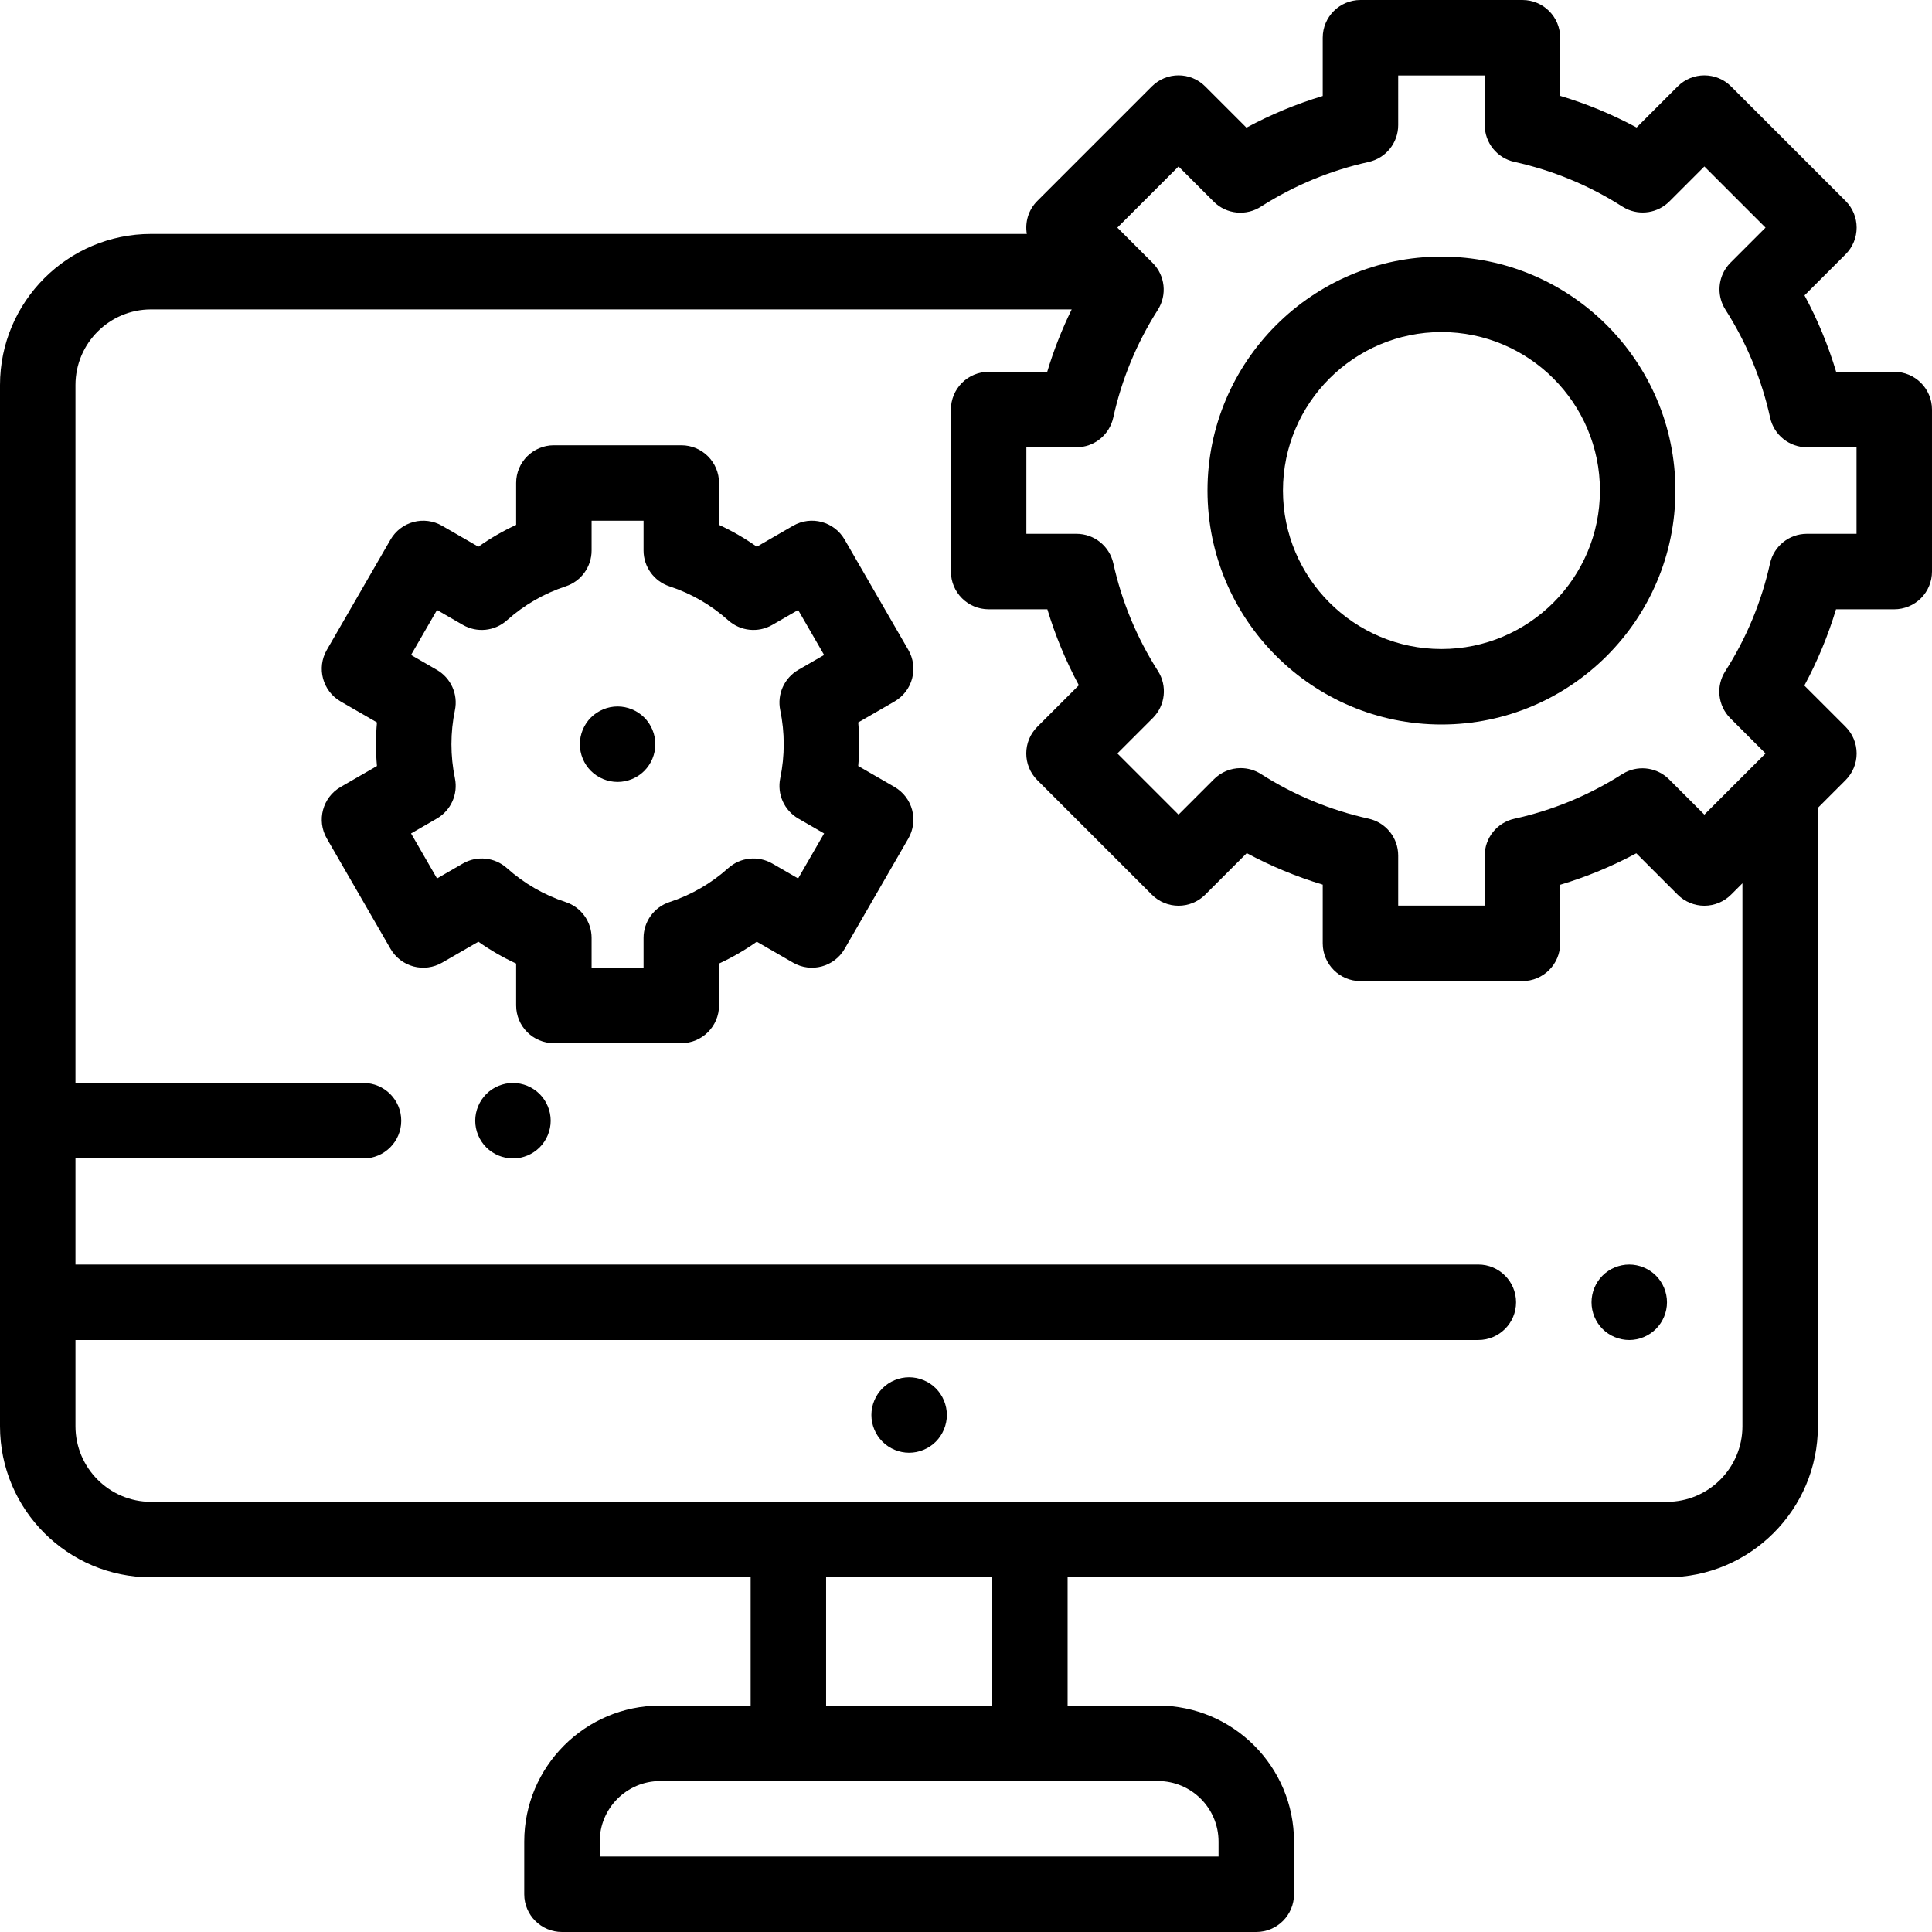
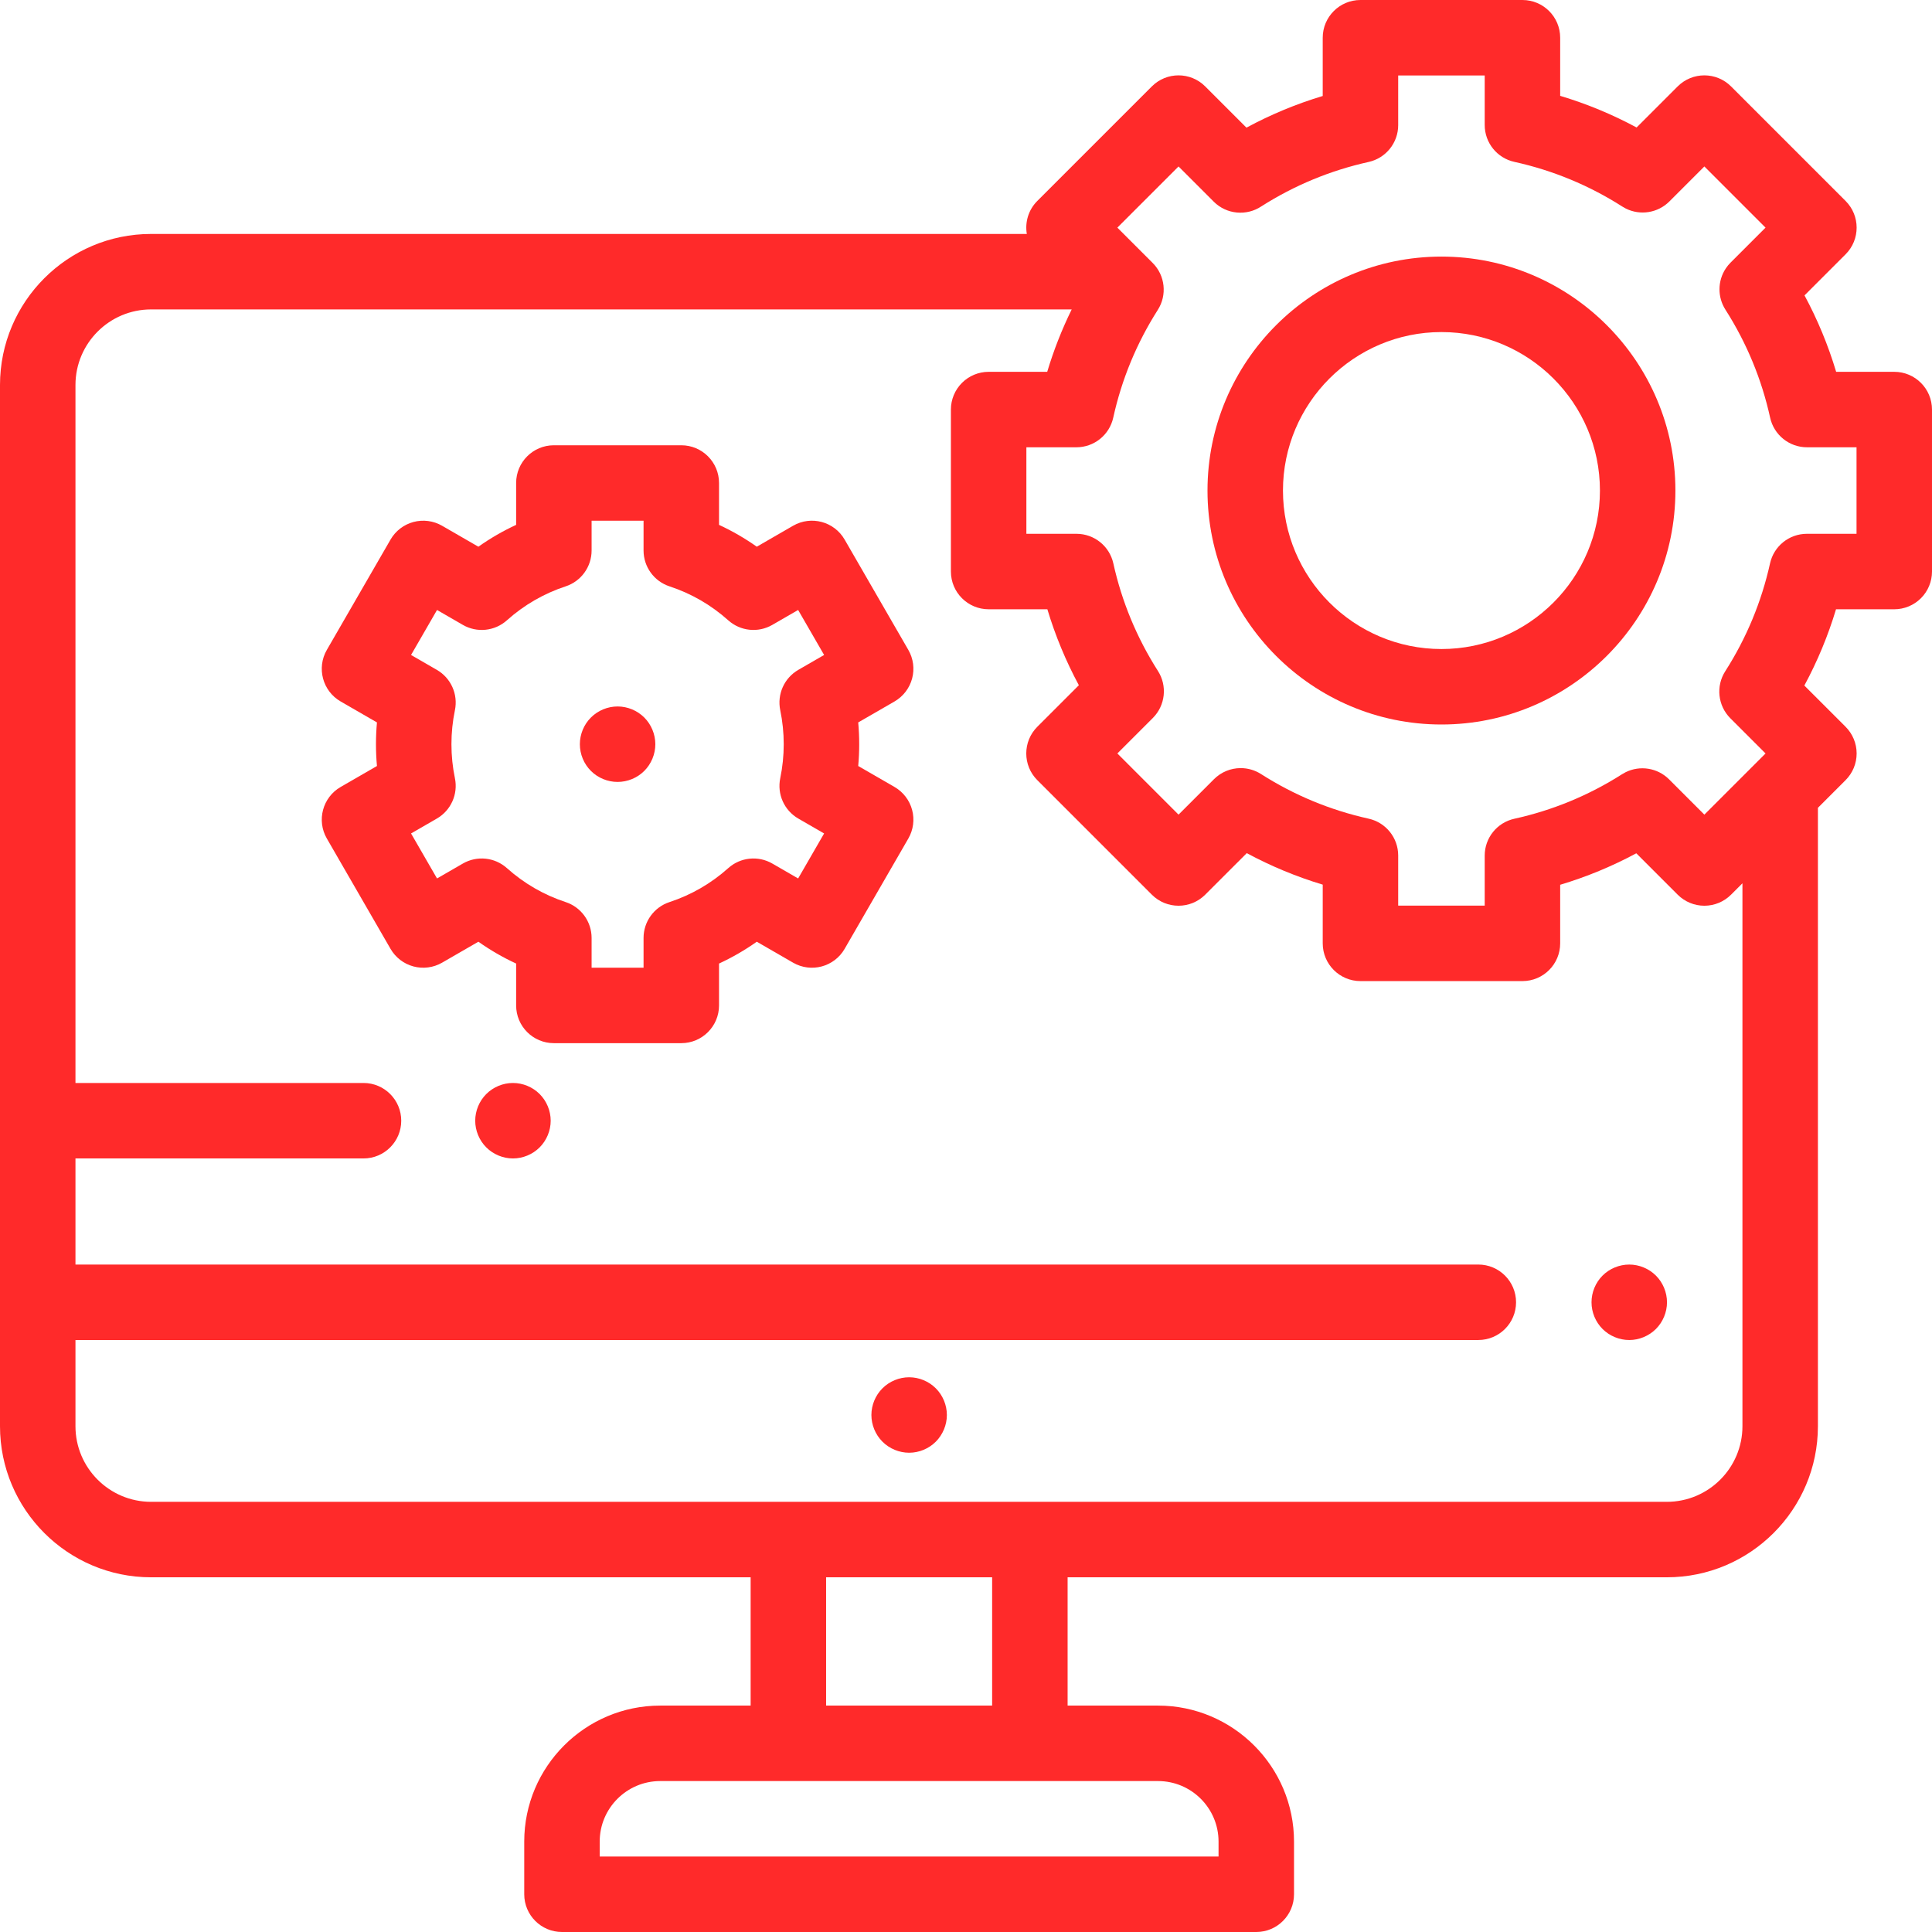
<svg xmlns="http://www.w3.org/2000/svg" version="1.1" id="Layer_1" x="0px" y="0px" viewBox="0 0 400 400" xml:space="preserve" width="400" height="400">
  <defs id="defs15" />
-   <g id="XMLID_816_" transform="scale(0.7812485,0.78125)">
-     <g id="XMLID_1663_">
-       <g id="XMLID_709_">
-         <path id="XMLID_710_" d="m 240.93,364.99 c -2.63,0 -5.21,1.069 -7.07,2.93 -1.859,1.86 -2.93,4.43 -2.93,7.07 0,2.63 1.07,5.21 2.93,7.069 1.86,1.86 4.44,2.931 7.07,2.931 2.63,0 5.21,-1.07 7.07,-2.931 1.859,-1.87 2.93,-4.439 2.93,-7.069 0,-2.641 -1.07,-5.21 -2.93,-7.07 -1.86,-1.86 -4.44,-2.93 -7.07,-2.93 z" />
-         <path id="XMLID_734_" d="m 431.77,335.12 c -2.64,0 -5.22,1.069 -7.08,2.93 -1.859,1.86 -2.92,4.43 -2.92,7.07 0,2.63 1.061,5.21 2.92,7.069 1.86,1.86 4.44,2.931 7.08,2.931 2.63,0 5.2,-1.07 7.07,-2.931 1.86,-1.87 2.93,-4.439 2.93,-7.069 0,-2.63 -1.069,-5.21 -2.93,-7.07 -1.87,-1.861 -4.441,-2.93 -7.07,-2.93 z" />
-         <path id="XMLID_735_" d="m 135.939,287 c -2.63,0 -5.21,1.069 -7.069,2.93 -1.86,1.86 -2.931,4.44 -2.931,7.07 0,2.63 1.07,5.21 2.931,7.069 1.859,1.86 4.439,2.931 7.069,2.931 2.63,0 5.21,-1.07 7.07,-2.931 1.86,-1.859 2.93,-4.439 2.93,-7.069 0,-2.63 -1.069,-5.21 -2.93,-7.07 -1.861,-1.86 -4.44,-2.93 -7.07,-2.93 z" />
-         <path id="XMLID_744_" d="m 511.999,108.537 c 0,-5.523 -4.478,-10 -10,-10 H 486.6 c -2.103,-7.023 -4.907,-13.797 -8.385,-20.255 l 10.886,-10.887 c 3.905,-3.905 3.905,-10.237 0,-14.142 L 458.747,22.9 c -3.906,-3.905 -10.236,-3.905 -14.143,0 L 433.718,33.786 C 427.259,30.308 420.487,27.504 413.463,25.4 V 10 c 0,-5.522 -4.478,-10 -10,-10 h -42.927 c -5.522,0 -10,4.477 -10,10 v 15.437 c -7.009,2.108 -13.768,4.914 -20.212,8.391 L 319.395,22.899 c -3.906,-3.905 -10.236,-3.905 -14.143,0 l -30.354,30.354 c -2.38,2.381 -3.301,5.662 -2.78,8.746 H 40.033 C 17.959,62 0,79.959 0,102.034 V 377.967 C 0,400.041 17.959,418 40.033,418 h 158.895 v 34 h -23.964 c -19.87,0 -36.036,16.166 -36.036,36.036 V 502 c 0,5.522 4.478,10 10,10 h 184 c 5.522,0 10,-4.478 10,-10 V 488.036 C 342.928,468.166 326.763,452 306.893,452 h -23.965 v -34 h 158.804 c 22.075,0 40.034,-17.959 40.034,-40.033 V 214.081 l 7.335,-7.335 c 1.875,-1.875 2.929,-4.419 2.929,-7.071 0,-2.652 -1.054,-5.196 -2.929,-7.071 l -10.929,-10.928 c 3.478,-6.445 6.283,-13.203 8.392,-20.212 h 15.437 c 2.652,0 5.196,-1.054 7.071,-2.929 1.875,-1.875 2.929,-4.419 2.929,-7.071 z M 322.928,488.036 V 492 h -164 v -3.964 c 0,-8.843 7.193,-16.036 16.036,-16.036 h 131.929 c 8.841,0 16.035,7.193 16.035,16.036 z m -60,-36.036 h -44 v -34 h 44 z m 198.838,-74.033 c 0,11.046 -8.987,20.033 -20.034,20.033 H 40.033 C 28.987,398 20,389.013 20,377.967 v -22.85 h 371.771 c 5.522,0 10,-4.478 10,-10 0,-5.522 -4.478,-10 -10,-10 H 20 V 307 h 76.333 c 5.522,0 10,-4.478 10,-10 0,-5.522 -4.478,-10 -10,-10 H 20 V 102.034 C 20,90.987 28.987,82 40.033,82 h 243.976 c -2.609,5.327 -4.781,10.849 -6.485,16.537 h -15.523 c -2.652,0 -5.196,1.054 -7.071,2.929 -1.875,1.875 -2.93,4.419 -2.93,7.071 l 0.001,42.926 c 0,5.523 4.478,10 10,10 h 15.56 c 2.1,6.979 4.892,13.71 8.349,20.131 l -11.01,11.011 c -3.905,3.905 -3.905,10.237 0,14.142 l 30.354,30.353 c 3.906,3.905 10.236,3.905 14.143,0 l 11.01,-11.01 c 6.421,3.458 13.153,6.25 20.131,8.349 L 350.537,250 c 0,5.522 4.478,10 10,10 l 42.927,-10e-4 c 5.522,0 10,-4.477 10,-10 v -15.524 c 6.993,-2.094 13.739,-4.884 20.174,-8.342 l 10.967,10.967 c 1.876,1.875 4.419,2.929 7.071,2.929 2.652,0 5.195,-1.054 7.071,-2.929 l 3.019,-3.019 z M 492,141.463 h -13.157 c -4.689,0 -8.749,3.259 -9.764,7.838 -2.253,10.173 -6.244,19.789 -11.864,28.578 -2.532,3.949 -1.98,9.144 1.348,12.472 l 9.325,9.325 -16.212,16.211 -9.353,-9.353 c -3.045,-3.043 -7.696,-3.799 -11.547,-1.874 -0.31,0.154 -0.61,0.325 -0.901,0.51 -8.788,5.599 -18.397,9.571 -28.561,11.809 -4.585,1.009 -7.851,5.071 -7.851,9.766 V 240 h -22.927 v -13.281 c 0,-4.69 -3.259,-8.75 -7.838,-9.764 -10.148,-2.247 -19.744,-6.227 -28.52,-11.828 -1.606,-1.026 -3.474,-1.571 -5.38,-1.571 -2.652,0 -5.198,1.055 -7.074,2.93 l -9.4,9.401 -16.211,-16.212 9.4,-9.4 c 3.328,-3.328 3.88,-8.522 1.349,-12.471 -5.596,-8.771 -9.571,-18.36 -11.817,-28.503 -1.014,-4.579 -5.074,-7.838 -9.764,-7.838 H 272 l 10e-4,-22.926 h 13.253 c 4.694,0 8.757,-3.266 9.767,-7.851 2.234,-10.153 6.202,-19.753 11.794,-28.538 2.53,-3.948 1.979,-9.143 -1.349,-12.47 l -9.354,-9.354 16.212,-16.211 9.324,9.324 c 3.429,3.428 8.729,3.845 12.613,1.258 8.75,-5.572 18.316,-9.533 28.437,-11.773 4.578,-1.014 7.838,-5.074 7.838,-9.763 L 370.537,20 h 22.927 v 13.13 c 0,4.694 3.266,8.757 7.851,9.766 10.191,2.244 19.824,6.231 28.629,11.852 0.294,0.188 0.598,0.359 0.909,0.515 3.847,1.924 8.503,1.17 11.547,-1.874 l 9.276,-9.277 16.211,16.212 -9.276,9.276 c -0.466,0.466 -0.884,0.976 -1.249,1.524 -2.207,3.31 -2.239,7.61 -0.098,10.949 5.615,8.801 9.599,18.427 11.839,28.611 1.009,4.585 5.071,7.851 9.767,7.851 h 13.131 v 22.928 z" />
-         <path id="XMLID_999_" d="m 382,68 c -34.187,0 -62,27.813 -62,62 0,34.187 27.813,62 62,62 34.187,0 62,-27.813 62,-62 0,-34.187 -27.813,-62 -62,-62 z m 0,104 c -23.159,0 -42,-18.841 -42,-42 0,-23.159 18.841,-42 42,-42 23.159,0 42,18.841 42,42 0,23.159 -18.841,42 -42,42 z" />
-         <path id="XMLID_1012_" d="m 163.67,187.22 c -2.641,0 -5.21,1.07 -7.07,2.93 -1.87,1.86 -2.93,4.44 -2.93,7.08 0,2.63 1.06,5.21 2.93,7.07 1.86,1.86 4.43,2.92 7.07,2.92 2.63,0 5.21,-1.06 7.07,-2.92 1.859,-1.86 2.93,-4.44 2.93,-7.07 0,-2.64 -1.07,-5.22 -2.93,-7.08 -1.86,-1.86 -4.44,-2.93 -7.07,-2.93 z" />
-         <path id="XMLID_1094_" d="m 241.719,179.822 c 0.687,-2.562 0.327,-5.291 -0.999,-7.588 L 223.835,142.99 c -2.761,-4.782 -8.877,-6.422 -13.66,-3.66 l -9.618,5.553 c -3.159,-2.234 -6.501,-4.167 -10.006,-5.786 V 128 c 0,-5.523 -4.478,-10 -10,-10 h -33.769 c -5.522,0 -10,4.477 -10,10 v 11.097 c -3.505,1.62 -6.847,3.552 -10.006,5.786 l -9.618,-5.553 c -2.297,-1.326 -5.027,-1.684 -7.588,-0.999 -2.563,0.687 -4.746,2.362 -6.072,4.659 l -16.884,29.244 c -2.762,4.783 -1.123,10.898 3.66,13.66 l 9.622,5.556 c -0.172,1.918 -0.259,3.847 -0.259,5.774 0,1.927 0.087,3.856 0.259,5.774 l -9.622,5.556 c -4.783,2.761 -6.422,8.877 -3.66,13.66 l 16.884,29.244 c 1.326,2.297 3.51,3.973 6.072,4.659 2.561,0.686 5.291,0.328 7.588,-0.999 l 9.618,-5.553 c 3.159,2.234 6.501,4.167 10.006,5.786 v 11.097 c 0,5.522 4.478,10 10,10 h 33.769 c 5.522,0 10,-4.478 10,-10 v -11.097 c 3.505,-1.62 6.847,-3.552 10.006,-5.786 l 9.618,5.553 c 4.784,2.761 10.898,1.123 13.66,-3.66 l 16.885,-29.244 c 1.326,-2.297 1.686,-5.026 0.999,-7.588 -0.687,-2.562 -2.362,-4.746 -4.659,-6.072 L 227.437,203 c 0.173,-1.919 0.26,-3.848 0.26,-5.774 0,-1.926 -0.087,-3.855 -0.26,-5.775 l 9.623,-5.556 c 2.296,-1.327 3.972,-3.511 4.659,-6.073 z m -34.946,8.391 c 0.612,2.95 0.923,5.982 0.923,9.012 0,3.03 -0.311,6.062 -0.923,9.012 -0.877,4.225 1.055,8.536 4.791,10.693 l 6.835,3.946 -6.885,11.924 -6.846,-3.952 c -3.739,-2.159 -8.445,-1.674 -11.666,1.207 -4.56,4.078 -9.8,7.108 -15.575,9.006 -4.104,1.349 -6.877,5.18 -6.877,9.5 v 7.89 h -13.769 v -7.89 c 0,-4.32 -2.773,-8.151 -6.877,-9.5 -5.775,-1.898 -11.016,-4.929 -15.575,-9.006 -3.22,-2.881 -7.925,-3.367 -11.666,-1.207 l -6.846,3.952 -6.884,-11.924 6.834,-3.946 c 3.736,-2.157 5.668,-6.468 4.791,-10.693 -0.611,-2.947 -0.922,-5.979 -0.922,-9.012 0,-3.033 0.311,-6.064 0.922,-9.012 0.877,-4.225 -1.054,-8.535 -4.791,-10.693 l -6.834,-3.946 6.884,-11.923 6.846,3.952 c 3.739,2.16 8.445,1.674 11.666,-1.207 4.56,-4.078 9.8,-7.108 15.575,-9.006 4.104,-1.349 6.877,-5.18 6.877,-9.5 V 138 h 13.769 v 7.89 c 0,4.32 2.773,8.151 6.877,9.5 5.775,1.898 11.016,4.929 15.575,9.006 3.219,2.879 7.924,3.366 11.666,1.207 l 6.846,-3.953 6.885,11.924 -6.835,3.946 c -3.736,2.158 -5.668,6.469 -4.791,10.693 z" />
+   <g id="XMLID_816_" transform="scale(0.7812485,0.78125)" style="fill:#ff2a2a;fill-opacity:1">
+     <g id="XMLID_1663_" style="fill:#ff2a2a;fill-opacity:1">
+       <g id="XMLID_709_" style="fill:#ff2a2a;fill-opacity:1">
+         <path id="XMLID_710_" d="m 240.93,364.99 c -2.63,0 -5.21,1.069 -7.07,2.93 -1.859,1.86 -2.93,4.43 -2.93,7.07 0,2.63 1.07,5.21 2.93,7.069 1.86,1.86 4.44,2.931 7.07,2.931 2.63,0 5.21,-1.07 7.07,-2.931 1.859,-1.87 2.93,-4.439 2.93,-7.069 0,-2.641 -1.07,-5.21 -2.93,-7.07 -1.86,-1.86 -4.44,-2.93 -7.07,-2.93 z" style="fill:#ff2a2a;fill-opacity:1" />
+         <path id="XMLID_734_" d="m 431.77,335.12 c -2.64,0 -5.22,1.069 -7.08,2.93 -1.859,1.86 -2.92,4.43 -2.92,7.07 0,2.63 1.061,5.21 2.92,7.069 1.86,1.86 4.44,2.931 7.08,2.931 2.63,0 5.2,-1.07 7.07,-2.931 1.86,-1.87 2.93,-4.439 2.93,-7.069 0,-2.63 -1.069,-5.21 -2.93,-7.07 -1.87,-1.861 -4.441,-2.93 -7.07,-2.93 z" style="fill:#ff2a2a;fill-opacity:1" />
+         <path id="XMLID_735_" d="m 135.939,287 c -2.63,0 -5.21,1.069 -7.069,2.93 -1.86,1.86 -2.931,4.44 -2.931,7.07 0,2.63 1.07,5.21 2.931,7.069 1.859,1.86 4.439,2.931 7.069,2.931 2.63,0 5.21,-1.07 7.07,-2.931 1.86,-1.859 2.93,-4.439 2.93,-7.069 0,-2.63 -1.069,-5.21 -2.93,-7.07 -1.861,-1.86 -4.44,-2.93 -7.07,-2.93 z" style="fill:#ff2a2a;fill-opacity:1" />
+         <path id="XMLID_744_" d="m 511.999,108.537 c 0,-5.523 -4.478,-10 -10,-10 H 486.6 c -2.103,-7.023 -4.907,-13.797 -8.385,-20.255 l 10.886,-10.887 c 3.905,-3.905 3.905,-10.237 0,-14.142 L 458.747,22.9 c -3.906,-3.905 -10.236,-3.905 -14.143,0 L 433.718,33.786 C 427.259,30.308 420.487,27.504 413.463,25.4 V 10 c 0,-5.522 -4.478,-10 -10,-10 h -42.927 c -5.522,0 -10,4.477 -10,10 v 15.437 c -7.009,2.108 -13.768,4.914 -20.212,8.391 L 319.395,22.899 c -3.906,-3.905 -10.236,-3.905 -14.143,0 l -30.354,30.354 c -2.38,2.381 -3.301,5.662 -2.78,8.746 H 40.033 C 17.959,62 0,79.959 0,102.034 V 377.967 C 0,400.041 17.959,418 40.033,418 h 158.895 v 34 h -23.964 c -19.87,0 -36.036,16.166 -36.036,36.036 V 502 c 0,5.522 4.478,10 10,10 h 184 c 5.522,0 10,-4.478 10,-10 V 488.036 C 342.928,468.166 326.763,452 306.893,452 h -23.965 v -34 h 158.804 c 22.075,0 40.034,-17.959 40.034,-40.033 V 214.081 l 7.335,-7.335 c 1.875,-1.875 2.929,-4.419 2.929,-7.071 0,-2.652 -1.054,-5.196 -2.929,-7.071 l -10.929,-10.928 c 3.478,-6.445 6.283,-13.203 8.392,-20.212 h 15.437 c 2.652,0 5.196,-1.054 7.071,-2.929 1.875,-1.875 2.929,-4.419 2.929,-7.071 z M 322.928,488.036 V 492 h -164 v -3.964 c 0,-8.843 7.193,-16.036 16.036,-16.036 h 131.929 c 8.841,0 16.035,7.193 16.035,16.036 z m -60,-36.036 h -44 v -34 h 44 z m 198.838,-74.033 c 0,11.046 -8.987,20.033 -20.034,20.033 H 40.033 C 28.987,398 20,389.013 20,377.967 v -22.85 h 371.771 c 5.522,0 10,-4.478 10,-10 0,-5.522 -4.478,-10 -10,-10 H 20 V 307 h 76.333 c 5.522,0 10,-4.478 10,-10 0,-5.522 -4.478,-10 -10,-10 H 20 V 102.034 C 20,90.987 28.987,82 40.033,82 h 243.976 c -2.609,5.327 -4.781,10.849 -6.485,16.537 h -15.523 c -2.652,0 -5.196,1.054 -7.071,2.929 -1.875,1.875 -2.93,4.419 -2.93,7.071 l 0.001,42.926 c 0,5.523 4.478,10 10,10 h 15.56 c 2.1,6.979 4.892,13.71 8.349,20.131 l -11.01,11.011 c -3.905,3.905 -3.905,10.237 0,14.142 l 30.354,30.353 c 3.906,3.905 10.236,3.905 14.143,0 l 11.01,-11.01 c 6.421,3.458 13.153,6.25 20.131,8.349 L 350.537,250 c 0,5.522 4.478,10 10,10 l 42.927,-10e-4 c 5.522,0 10,-4.477 10,-10 v -15.524 c 6.993,-2.094 13.739,-4.884 20.174,-8.342 l 10.967,10.967 c 1.876,1.875 4.419,2.929 7.071,2.929 2.652,0 5.195,-1.054 7.071,-2.929 l 3.019,-3.019 z M 492,141.463 h -13.157 c -4.689,0 -8.749,3.259 -9.764,7.838 -2.253,10.173 -6.244,19.789 -11.864,28.578 -2.532,3.949 -1.98,9.144 1.348,12.472 l 9.325,9.325 -16.212,16.211 -9.353,-9.353 c -3.045,-3.043 -7.696,-3.799 -11.547,-1.874 -0.31,0.154 -0.61,0.325 -0.901,0.51 -8.788,5.599 -18.397,9.571 -28.561,11.809 -4.585,1.009 -7.851,5.071 -7.851,9.766 V 240 h -22.927 v -13.281 c 0,-4.69 -3.259,-8.75 -7.838,-9.764 -10.148,-2.247 -19.744,-6.227 -28.52,-11.828 -1.606,-1.026 -3.474,-1.571 -5.38,-1.571 -2.652,0 -5.198,1.055 -7.074,2.93 l -9.4,9.401 -16.211,-16.212 9.4,-9.4 c 3.328,-3.328 3.88,-8.522 1.349,-12.471 -5.596,-8.771 -9.571,-18.36 -11.817,-28.503 -1.014,-4.579 -5.074,-7.838 -9.764,-7.838 H 272 l 10e-4,-22.926 h 13.253 c 4.694,0 8.757,-3.266 9.767,-7.851 2.234,-10.153 6.202,-19.753 11.794,-28.538 2.53,-3.948 1.979,-9.143 -1.349,-12.47 l -9.354,-9.354 16.212,-16.211 9.324,9.324 c 3.429,3.428 8.729,3.845 12.613,1.258 8.75,-5.572 18.316,-9.533 28.437,-11.773 4.578,-1.014 7.838,-5.074 7.838,-9.763 L 370.537,20 h 22.927 v 13.13 c 0,4.694 3.266,8.757 7.851,9.766 10.191,2.244 19.824,6.231 28.629,11.852 0.294,0.188 0.598,0.359 0.909,0.515 3.847,1.924 8.503,1.17 11.547,-1.874 l 9.276,-9.277 16.211,16.212 -9.276,9.276 c -0.466,0.466 -0.884,0.976 -1.249,1.524 -2.207,3.31 -2.239,7.61 -0.098,10.949 5.615,8.801 9.599,18.427 11.839,28.611 1.009,4.585 5.071,7.851 9.767,7.851 h 13.131 v 22.928 z" style="fill:#ff2a2a;fill-opacity:1" />
+         <path id="XMLID_999_" d="m 382,68 c -34.187,0 -62,27.813 -62,62 0,34.187 27.813,62 62,62 34.187,0 62,-27.813 62,-62 0,-34.187 -27.813,-62 -62,-62 z m 0,104 c -23.159,0 -42,-18.841 -42,-42 0,-23.159 18.841,-42 42,-42 23.159,0 42,18.841 42,42 0,23.159 -18.841,42 -42,42 z" style="fill:#ff2a2a;fill-opacity:1" />
+         <path id="XMLID_1012_" d="m 163.67,187.22 c -2.641,0 -5.21,1.07 -7.07,2.93 -1.87,1.86 -2.93,4.44 -2.93,7.08 0,2.63 1.06,5.21 2.93,7.07 1.86,1.86 4.43,2.92 7.07,2.92 2.63,0 5.21,-1.06 7.07,-2.92 1.859,-1.86 2.93,-4.44 2.93,-7.07 0,-2.64 -1.07,-5.22 -2.93,-7.08 -1.86,-1.86 -4.44,-2.93 -7.07,-2.93 z" style="fill:#ff2a2a;fill-opacity:1" />
+         <path id="XMLID_1094_" d="m 241.719,179.822 c 0.687,-2.562 0.327,-5.291 -0.999,-7.588 L 223.835,142.99 c -2.761,-4.782 -8.877,-6.422 -13.66,-3.66 l -9.618,5.553 c -3.159,-2.234 -6.501,-4.167 -10.006,-5.786 V 128 c 0,-5.523 -4.478,-10 -10,-10 h -33.769 c -5.522,0 -10,4.477 -10,10 v 11.097 c -3.505,1.62 -6.847,3.552 -10.006,5.786 l -9.618,-5.553 c -2.297,-1.326 -5.027,-1.684 -7.588,-0.999 -2.563,0.687 -4.746,2.362 -6.072,4.659 l -16.884,29.244 c -2.762,4.783 -1.123,10.898 3.66,13.66 l 9.622,5.556 c -0.172,1.918 -0.259,3.847 -0.259,5.774 0,1.927 0.087,3.856 0.259,5.774 l -9.622,5.556 c -4.783,2.761 -6.422,8.877 -3.66,13.66 l 16.884,29.244 c 1.326,2.297 3.51,3.973 6.072,4.659 2.561,0.686 5.291,0.328 7.588,-0.999 l 9.618,-5.553 c 3.159,2.234 6.501,4.167 10.006,5.786 v 11.097 c 0,5.522 4.478,10 10,10 h 33.769 c 5.522,0 10,-4.478 10,-10 v -11.097 c 3.505,-1.62 6.847,-3.552 10.006,-5.786 l 9.618,5.553 c 4.784,2.761 10.898,1.123 13.66,-3.66 l 16.885,-29.244 c 1.326,-2.297 1.686,-5.026 0.999,-7.588 -0.687,-2.562 -2.362,-4.746 -4.659,-6.072 L 227.437,203 c 0.173,-1.919 0.26,-3.848 0.26,-5.774 0,-1.926 -0.087,-3.855 -0.26,-5.775 l 9.623,-5.556 c 2.296,-1.327 3.972,-3.511 4.659,-6.073 z m -34.946,8.391 c 0.612,2.95 0.923,5.982 0.923,9.012 0,3.03 -0.311,6.062 -0.923,9.012 -0.877,4.225 1.055,8.536 4.791,10.693 l 6.835,3.946 -6.885,11.924 -6.846,-3.952 c -3.739,-2.159 -8.445,-1.674 -11.666,1.207 -4.56,4.078 -9.8,7.108 -15.575,9.006 -4.104,1.349 -6.877,5.18 -6.877,9.5 v 7.89 h -13.769 v -7.89 c 0,-4.32 -2.773,-8.151 -6.877,-9.5 -5.775,-1.898 -11.016,-4.929 -15.575,-9.006 -3.22,-2.881 -7.925,-3.367 -11.666,-1.207 l -6.846,3.952 -6.884,-11.924 6.834,-3.946 c 3.736,-2.157 5.668,-6.468 4.791,-10.693 -0.611,-2.947 -0.922,-5.979 -0.922,-9.012 0,-3.033 0.311,-6.064 0.922,-9.012 0.877,-4.225 -1.054,-8.535 -4.791,-10.693 l -6.834,-3.946 6.884,-11.923 6.846,3.952 c 3.739,2.16 8.445,1.674 11.666,-1.207 4.56,-4.078 9.8,-7.108 15.575,-9.006 4.104,-1.349 6.877,-5.18 6.877,-9.5 V 138 h 13.769 v 7.89 c 0,4.32 2.773,8.151 6.877,9.5 5.775,1.898 11.016,4.929 15.575,9.006 3.219,2.879 7.924,3.366 11.666,1.207 l 6.846,-3.953 6.885,11.924 -6.835,3.946 c -3.736,2.158 -5.668,6.469 -4.791,10.693 z" style="fill:#ff2a2a;fill-opacity:1" />
      </g>
    </g>
  </g>
</svg>
